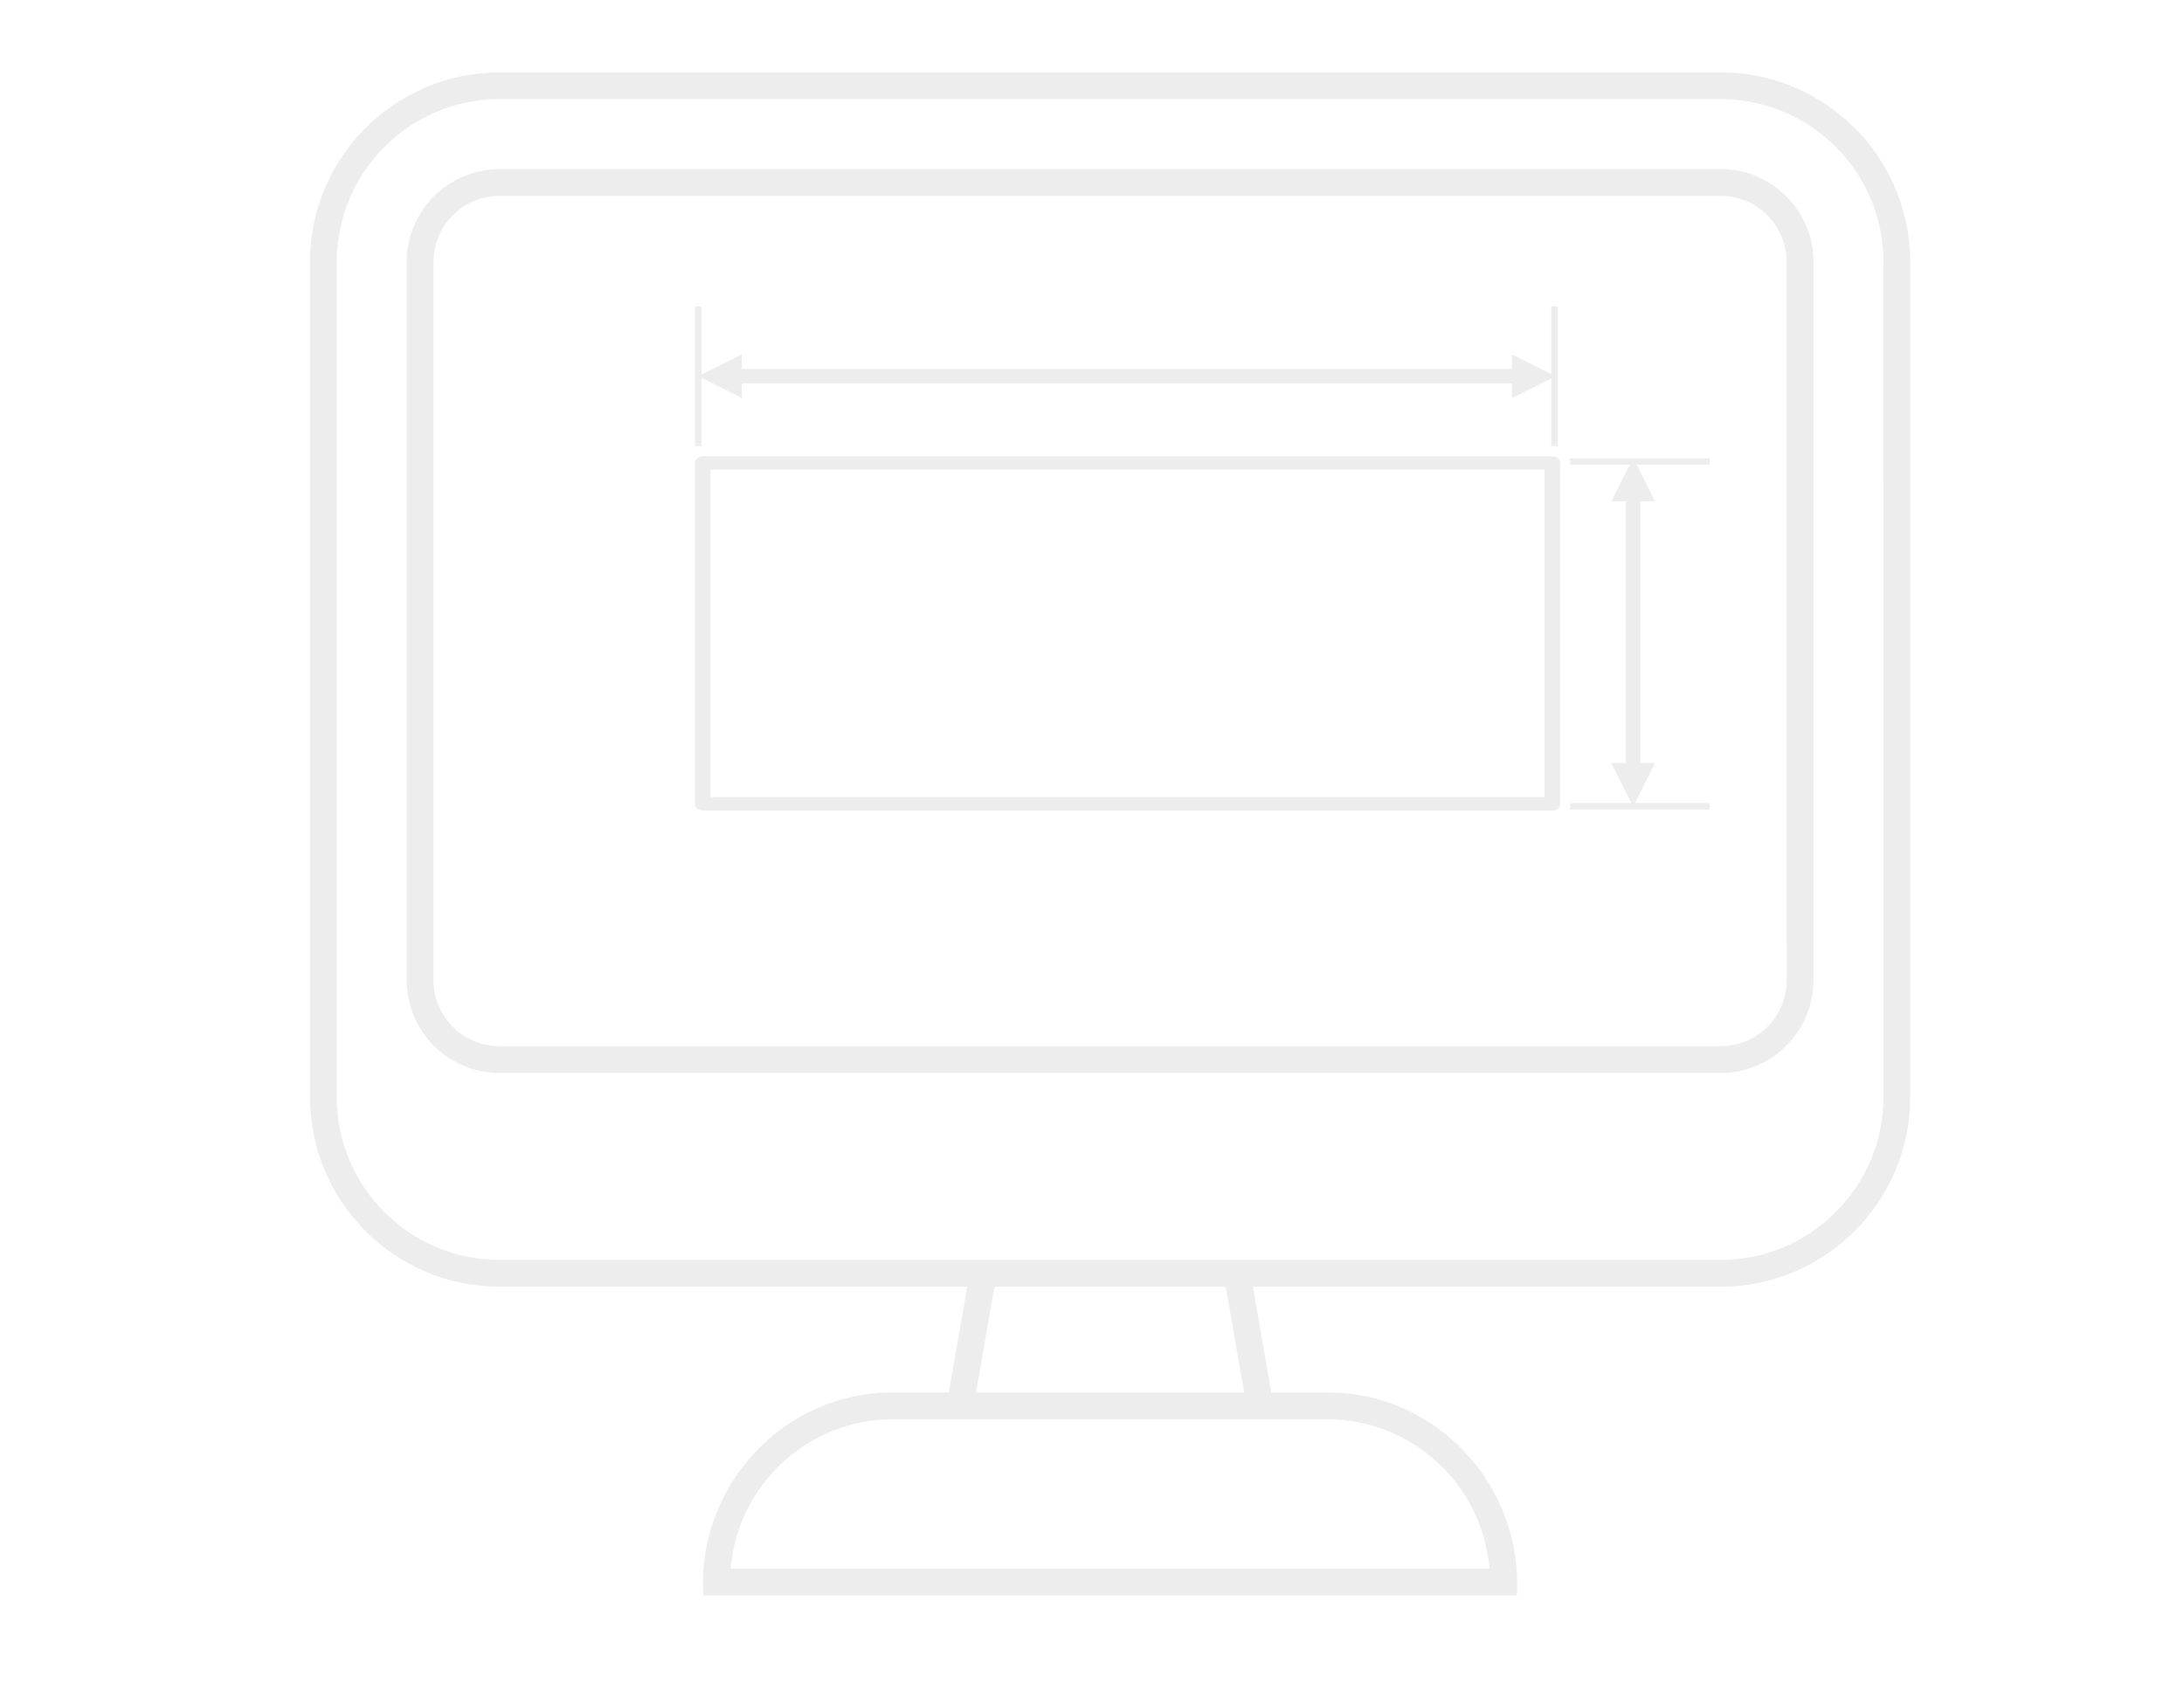
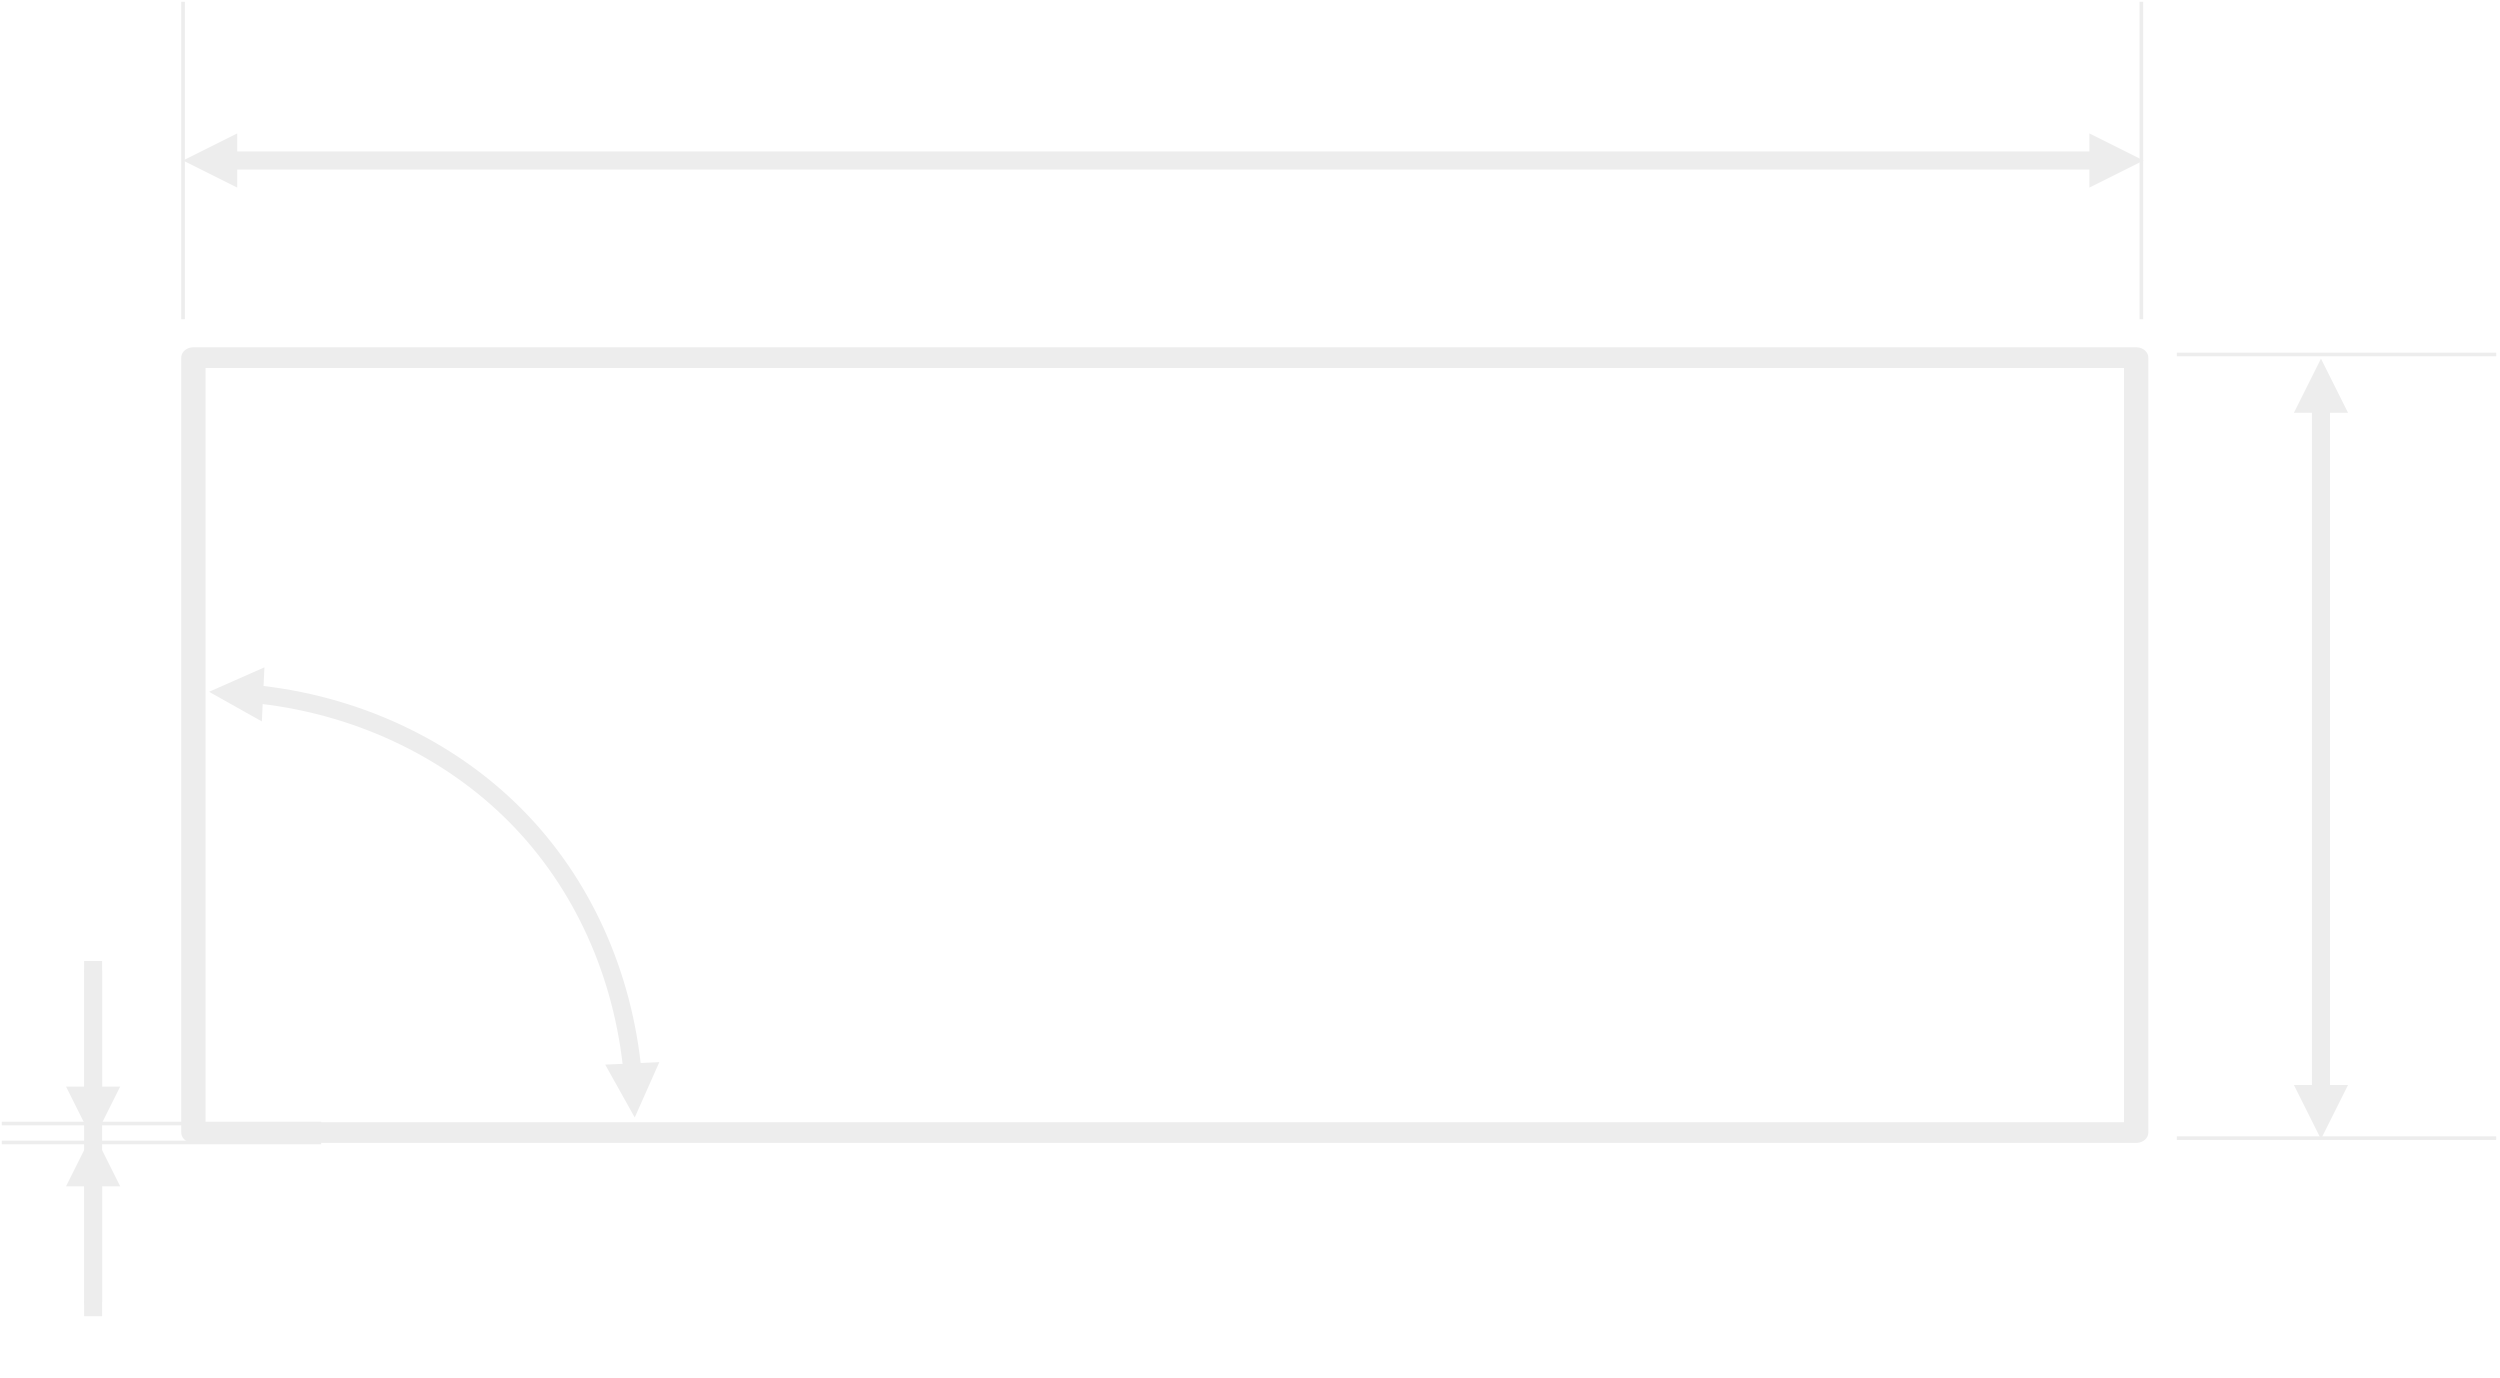
- <svg xmlns="http://www.w3.org/2000/svg" width="100%" height="100%" viewBox="0 0 563 434" version="1.1" xml:space="preserve" style="fill-rule:evenodd;clip-rule:evenodd;stroke-linecap:round;stroke-linejoin:round;stroke-miterlimit:1.5;">
-   <g transform="matrix(1,0,0,1,-2243.388,-1695.095)">
-     <g transform="matrix(1,0,0,1,2524.888,1912.095)">
-       <g transform="matrix(1,0,0,1,-281.5,-217)">
-         <g id="アートボード1" transform="matrix(1,0,0,1,57,-35)">
-           <rect x="-57" y="35" width="563" height="434" style="fill:none;" />
-           <g transform="matrix(4.166667,0,0,4.166667,20.83333,41.66667)">
-             <path d="M87.774,2.879L12.226,2.879C5.761,2.879 0.499,8.137 0.499,14.606L0.499,66.29C0.499,72.759 5.761,78.02 12.226,78.02L41.16,78.02L40.023,84.567L36.562,84.567C29.765,84.543 24.421,90.379 24.832,97.122L75.16,97.122C75.574,90.38 70.227,84.54 63.433,84.567L59.972,84.567L58.836,78.02L87.774,78.02C94.239,78.02 99.501,72.758 99.501,66.29L99.501,14.606C99.501,8.137 94.239,2.879 87.774,2.879ZM63.433,86.223C68.71,86.223 73.05,90.301 73.472,95.469L26.523,95.469C26.945,90.301 31.289,86.223 36.562,86.223L63.433,86.223ZM58.292,84.567L41.706,84.567L42.843,78.02L57.155,78.02L58.292,84.567ZM97.843,66.29C97.843,71.844 93.324,76.364 87.769,76.364L12.226,76.364C6.672,76.364 2.152,71.844 2.152,66.29L2.156,14.606C2.156,9.051 6.676,4.532 12.23,4.532L87.773,4.532C93.328,4.532 97.847,9.051 97.847,14.606L97.843,66.29ZM87.773,8.864L12.226,8.864C9.058,8.864 6.484,11.438 6.484,14.606L6.484,59.055C6.484,62.219 9.058,64.797 12.226,64.797L87.769,64.797C90.937,64.797 93.512,62.223 93.512,59.055L93.516,14.606C93.516,11.438 90.937,8.864 87.773,8.864L87.773,8.864ZM91.859,59.055C91.859,61.309 90.027,63.141 87.773,63.141L12.226,63.141C9.973,63.141 8.141,61.309 8.141,59.055L8.141,14.606C8.141,12.352 9.973,10.52 12.226,10.52L87.769,10.52C90.023,10.52 91.855,12.352 91.855,14.606L91.859,59.055Z" style="fill:rgb(237,237,237);fill-rule:nonzero;" />
-           </g>
-           <g transform="matrix(0.284785,0,0,0.244143,-197.6409,21.05676)">
-             <rect x="1130" y="546" width="769" height="360" style="fill:none;stroke:rgb(237,237,237);stroke-width:14.14px;" />
-           </g>
-           <g transform="matrix(1,0,0,1.022727,7,-4.5)">
-             <path d="M357,154L357,242" style="fill:none;" />
-             <g transform="matrix(1,-0,-0,0.977778,-64,38.62222)">
-               <path d="M426.625,129.25L421,118L415.375,129.25L426.625,129.25Z" style="fill:rgb(237,237,237);" />
-               <path d="M426.625,196.75L421,208L415.375,196.75L426.625,196.75Z" style="fill:rgb(237,237,237);" />
-               <path d="M421,127L421,199" style="fill:none;stroke:rgb(237,237,237);stroke-width:3.75px;" />
-             </g>
-           </g>
-           <g transform="matrix(1,0,0,1,0,-1)">
-             <path d="M123,151L123,115" style="fill:none;stroke:rgb(237,237,237);stroke-width:1.67px;stroke-linecap:butt;" />
-           </g>
-           <g transform="matrix(1,0,0,1,220.7532,-1)">
-             <path d="M123,151L123,115" style="fill:none;stroke:rgb(237,237,237);stroke-width:1.67px;stroke-linecap:butt;" />
-           </g>
-           <g transform="matrix(0,1,-1,0,498.7532,31)">
-             <path d="M123,151L123,115" style="fill:none;stroke:rgb(237,237,237);stroke-width:1.67px;stroke-linecap:butt;" />
-           </g>
-           <g transform="matrix(0,1,-1,0,498.7532,119.8823)">
-             <path d="M123,151L123,115" style="fill:none;stroke:rgb(237,237,237);stroke-width:1.67px;stroke-linecap:butt;" />
-           </g>
-           <g transform="matrix(0,-1,2.511364,0,-263.75,489)">
-             <path d="M357,154L357,242" style="fill:none;" />
-             <g transform="matrix(0,0.39819,-1,0,454,82.32579)">
-               <path d="M191.25,91.375L180,97L191.25,102.625L191.25,91.375Z" style="fill:rgb(237,237,237);" />
-               <path d="M389.75,91.375L401,97L389.75,102.625L389.75,91.375Z" style="fill:rgb(237,237,237);" />
-               <path d="M189,97L392,97" style="fill:none;stroke:rgb(237,237,237);stroke-width:3.75px;" />
-             </g>
-           </g>
-         </g>
+ <svg xmlns="http://www.w3.org/2000/svg" width="100%" height="100%" viewBox="0 0 1154 636" version="1.1" xml:space="preserve" style="fill-rule:evenodd;clip-rule:evenodd;stroke-linecap:round;stroke-linejoin:round;stroke-miterlimit:1.5;">
+   <g transform="matrix(1,0,0,1,-2221.504,-1308.167)">
+     <g transform="matrix(1.166162,0,0,0.993604,993.0139,930.7426)">
+       <rect x="1130" y="546" width="769" height="360" style="fill:none;stroke:rgb(237,237,237);stroke-width:9.62px;" />
+     </g>
+     <g transform="matrix(-2.015385,-0,0,-2.015385,7492.5,5049.623)">
+       <g transform="matrix(-0.496183,0,-0,-0.496183,2615.38,1856.448)">
+         <path d="M122.064,308.041L96.496,319.333L120.871,333.013L122.064,308.041Z" style="fill:rgb(237,237,237);" />
+         <path d="M304.339,490.288L292.996,515.833L279.365,491.431L304.339,490.288Z" style="fill:rgb(237,237,237);" />
+         <path d="M116.473,320.288C163.438,324.791 206.781,345.016 238.01,376.512C268.834,407.599 287.822,449.685 292.081,495.854" style="fill:none;stroke:rgb(237,237,237);stroke-width:8.33px;stroke-linecap:butt;" />
+       </g>
+     </g>
+     <g transform="matrix(4.094881,0,0,4.09408,1830.994,843.2326)">
+       <path d="M357,154L357,242" style="fill:none;" />
+       <g transform="matrix(0.244207,-0,-0,0.244255,95.36549,113.5625)">
+         <path d="M1083.862,190.554L1071.362,165.554L1058.862,190.554L1083.862,190.554Z" style="fill:rgb(237,237,237);" />
+         <path d="M1083.862,500.833L1071.362,525.833L1058.862,500.833L1083.862,500.833Z" style="fill:rgb(237,237,237);" />
+         <path d="M1071.362,185.554L1071.362,505.833" style="fill:none;stroke:rgb(237,237,237);stroke-width:8.33px;" />
+       </g>
+     </g>
+     <g transform="matrix(4.094881,0,0,4.069767,1802.33,840.9767)">
+       <path d="M123,151L123,115" style="fill:none;stroke:rgb(237,237,237);stroke-width:0.41px;stroke-linecap:butt;" />
+     </g>
+     <g transform="matrix(4.094881,0,0,4.069767,2706.288,840.9767)">
+       <path d="M123,151L123,115" style="fill:none;stroke:rgb(237,237,237);stroke-width:0.41px;stroke-linecap:butt;" />
+     </g>
+     <g transform="matrix(0,4.069767,-4.094881,0,3844.664,971.2093)">
+       <path d="M123,151L123,115" style="fill:none;stroke:rgb(237,237,237);stroke-width:0.41px;stroke-linecap:butt;" />
+     </g>
+     <g transform="matrix(0,4.069767,-4.094881,0,3844.664,1332.94)">
+       <path d="M123,151L123,115" style="fill:none;stroke:rgb(237,237,237);stroke-width:0.41px;stroke-linecap:butt;" />
+     </g>
+     <g transform="matrix(0,-4.069767,10.28373,0,722.3049,2835.163)">
+       <path d="M357,154L357,242" style="fill:none;" />
+       <g transform="matrix(0,0.097241,-0.245714,0,375.2048,145.7835)">
+         <path d="M109.496,61.589L84.496,74.089L109.496,86.589L109.496,61.589Z" style="fill:rgb(237,237,237);" />
+         <path d="M964.464,61.589L989.464,74.089L964.464,86.589L964.464,61.589Z" style="fill:rgb(237,237,237);" />
+         <path d="M104.496,74.089L969.464,74.089" style="fill:none;stroke:rgb(237,237,237);stroke-width:8.33px;" />
+       </g>
+     </g>
+     <g transform="matrix(0,4.069767,-4.094881,0,2840.664,1326.209)">
+       <path d="M123,151L123,115" style="fill:none;stroke:rgb(237,237,237);stroke-width:0.41px;stroke-linecap:butt;" />
+     </g>
+     <g transform="matrix(0,4.069767,-4.094881,0,2840.664,1334.94)">
+       <path d="M123,151L123,115" style="fill:none;stroke:rgb(237,237,237);stroke-width:0.41px;stroke-linecap:butt;" />
+     </g>
+     <g transform="matrix(1.843685,0,0,1.86328,1606.289,1464.826)">
+       <path d="M357,154L357,242" style="fill:none;stroke:rgb(237,237,237);stroke-width:4.5px;stroke-linecap:butt;" />
+     </g>
+     <g transform="matrix(1.843685,0,0,0.886007,1606.289,1694.326)">
+       <path d="M357,154L357,242" style="fill:none;" />
+       <g transform="matrix(0.542392,-0,-0,1.128659,333.6879,-435.8427)">
+         <path d="M55.48,547.605L42.98,522.605L30.48,547.605L55.48,547.605Z" style="fill:rgb(237,237,237);" />
+         <path d="M42.98,542.605L42.98,600.573" style="fill:none;stroke:rgb(237,237,237);stroke-width:8.33px;" />
+       </g>
+     </g>
+     <g transform="matrix(-1.843685,-0,-0,-0.886007,2922.68,1971.185)">
+       <path d="M357,154L357,242" style="fill:none;" />
+       <g transform="matrix(-0.542392,0,0,-1.128659,380.3121,748.3219)">
+         <path d="M30.48,501.573L42.98,526.573L55.48,501.573L30.48,501.573Z" style="fill:rgb(237,237,237);" />
+         <path d="M42.98,506.573L42.98,448.605" style="fill:none;stroke:rgb(237,237,237);stroke-width:8.33px;" />
      </g>
    </g>
  </g>
</svg>
